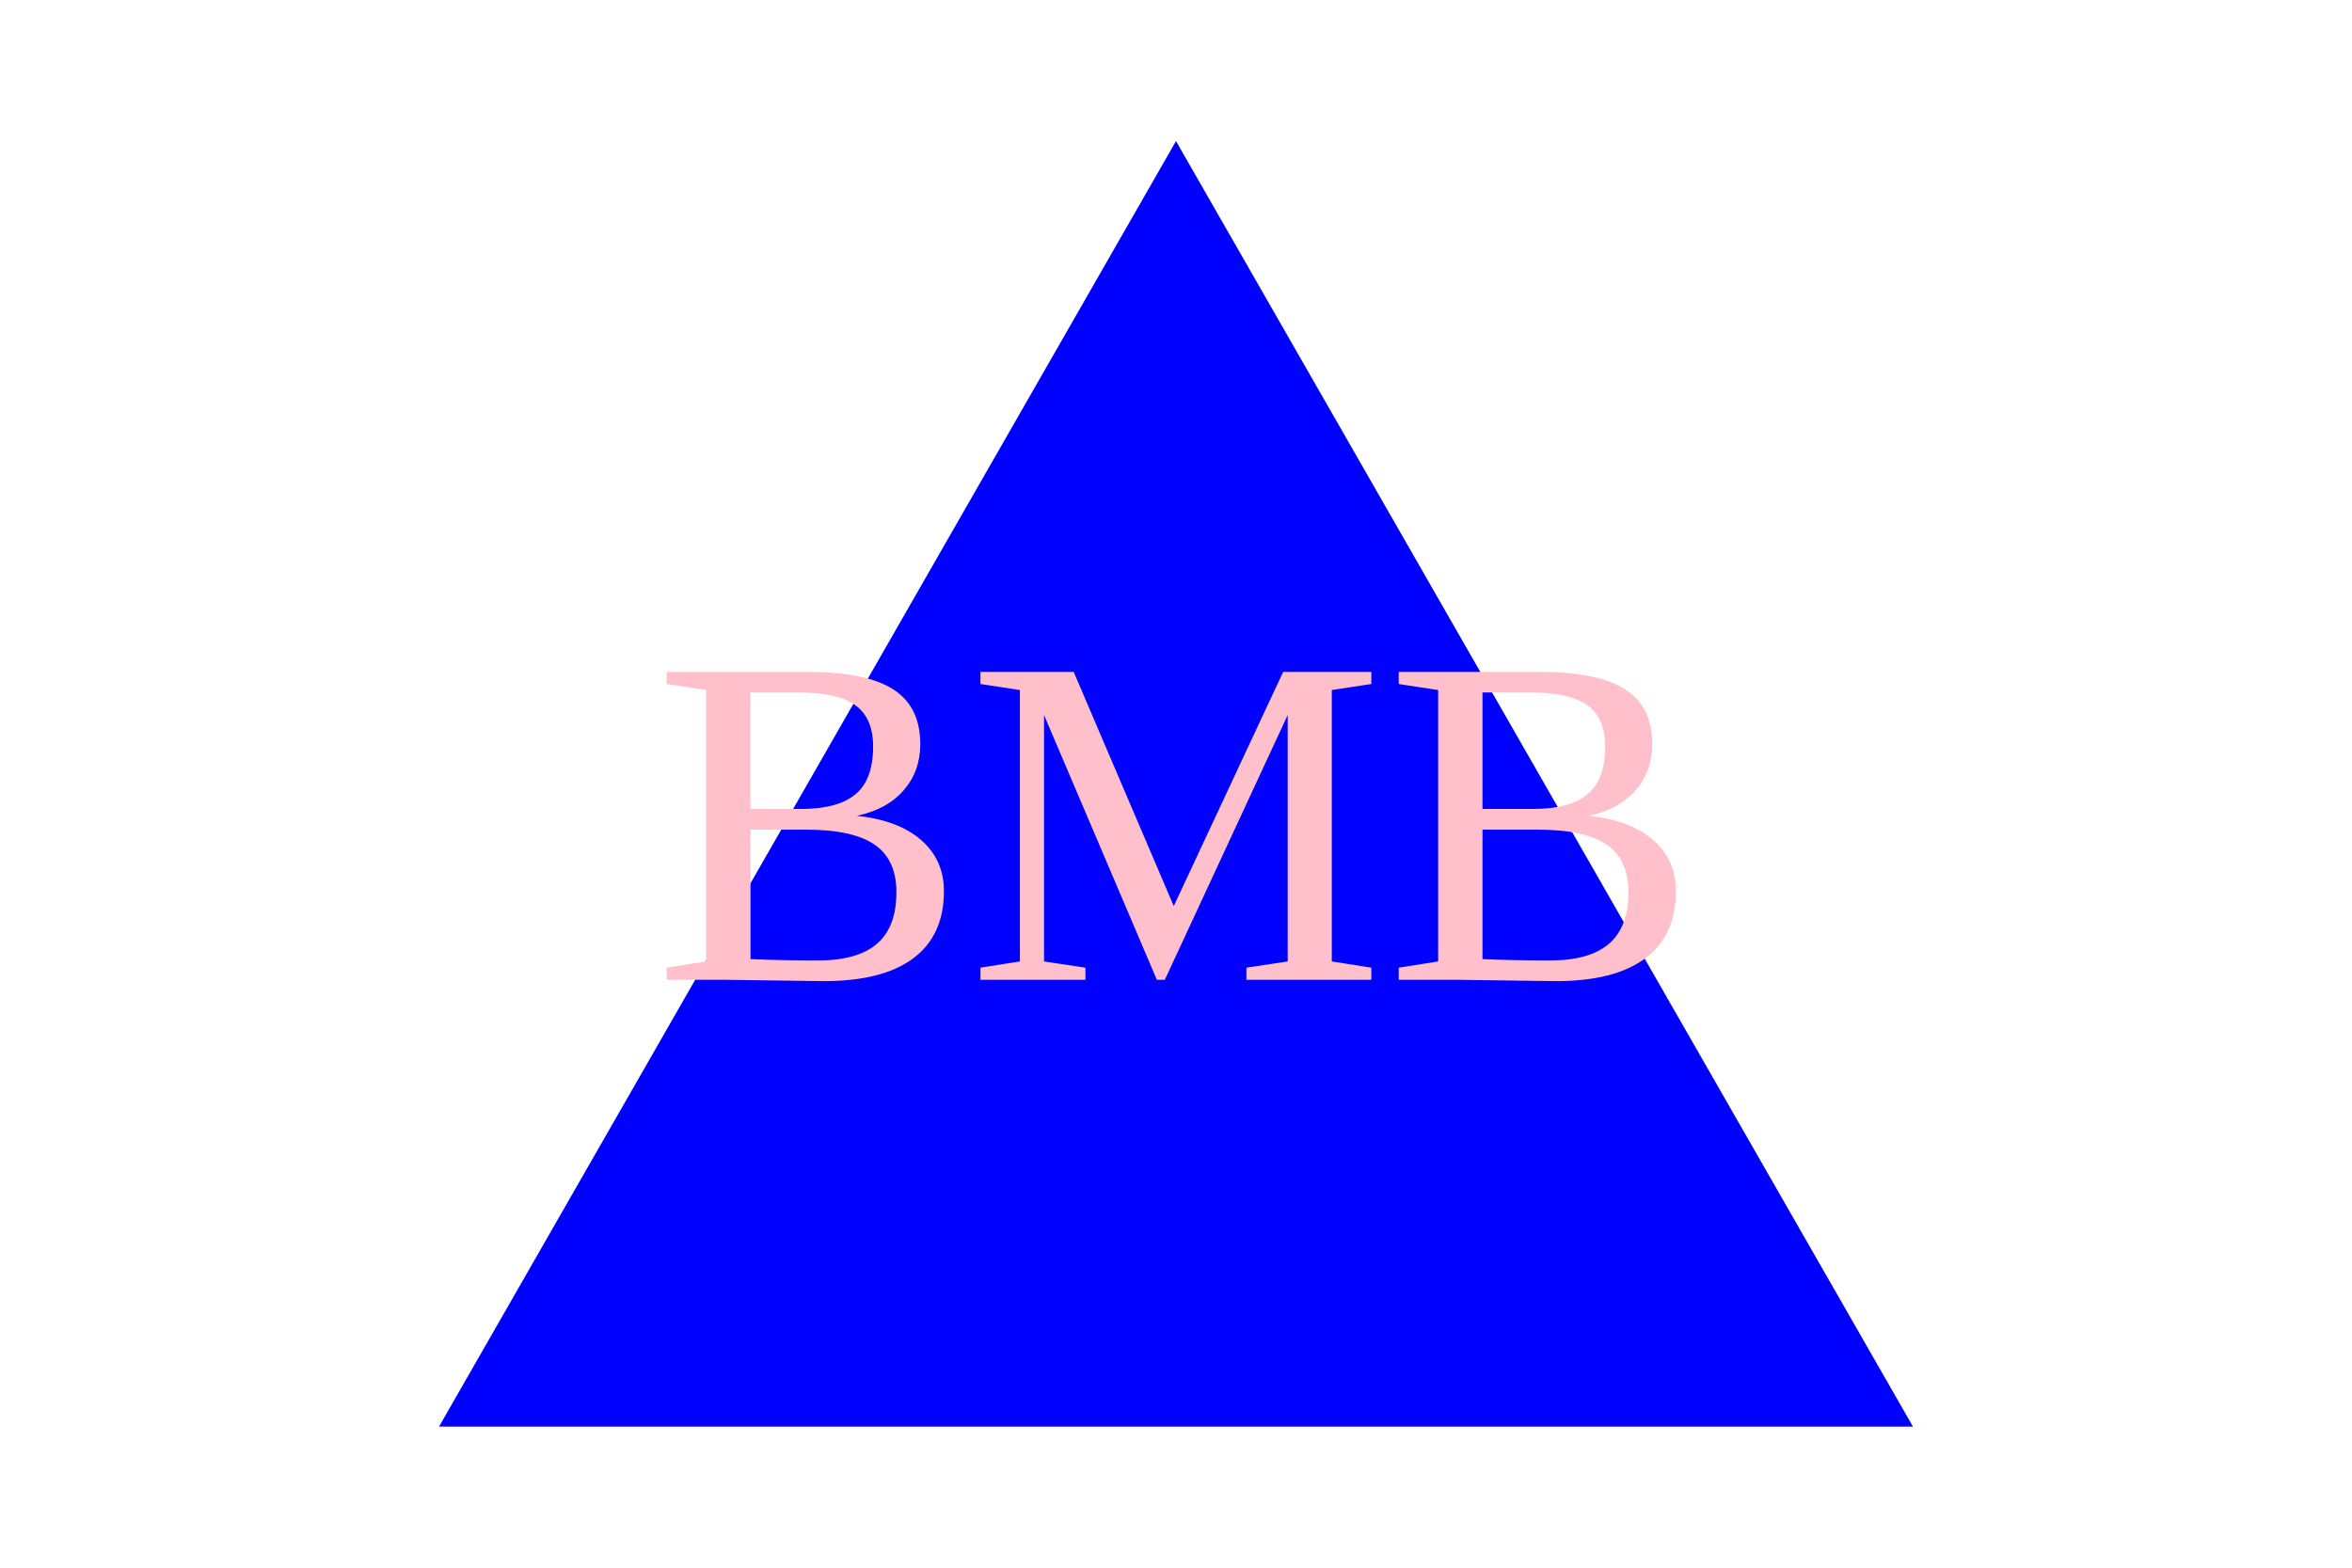
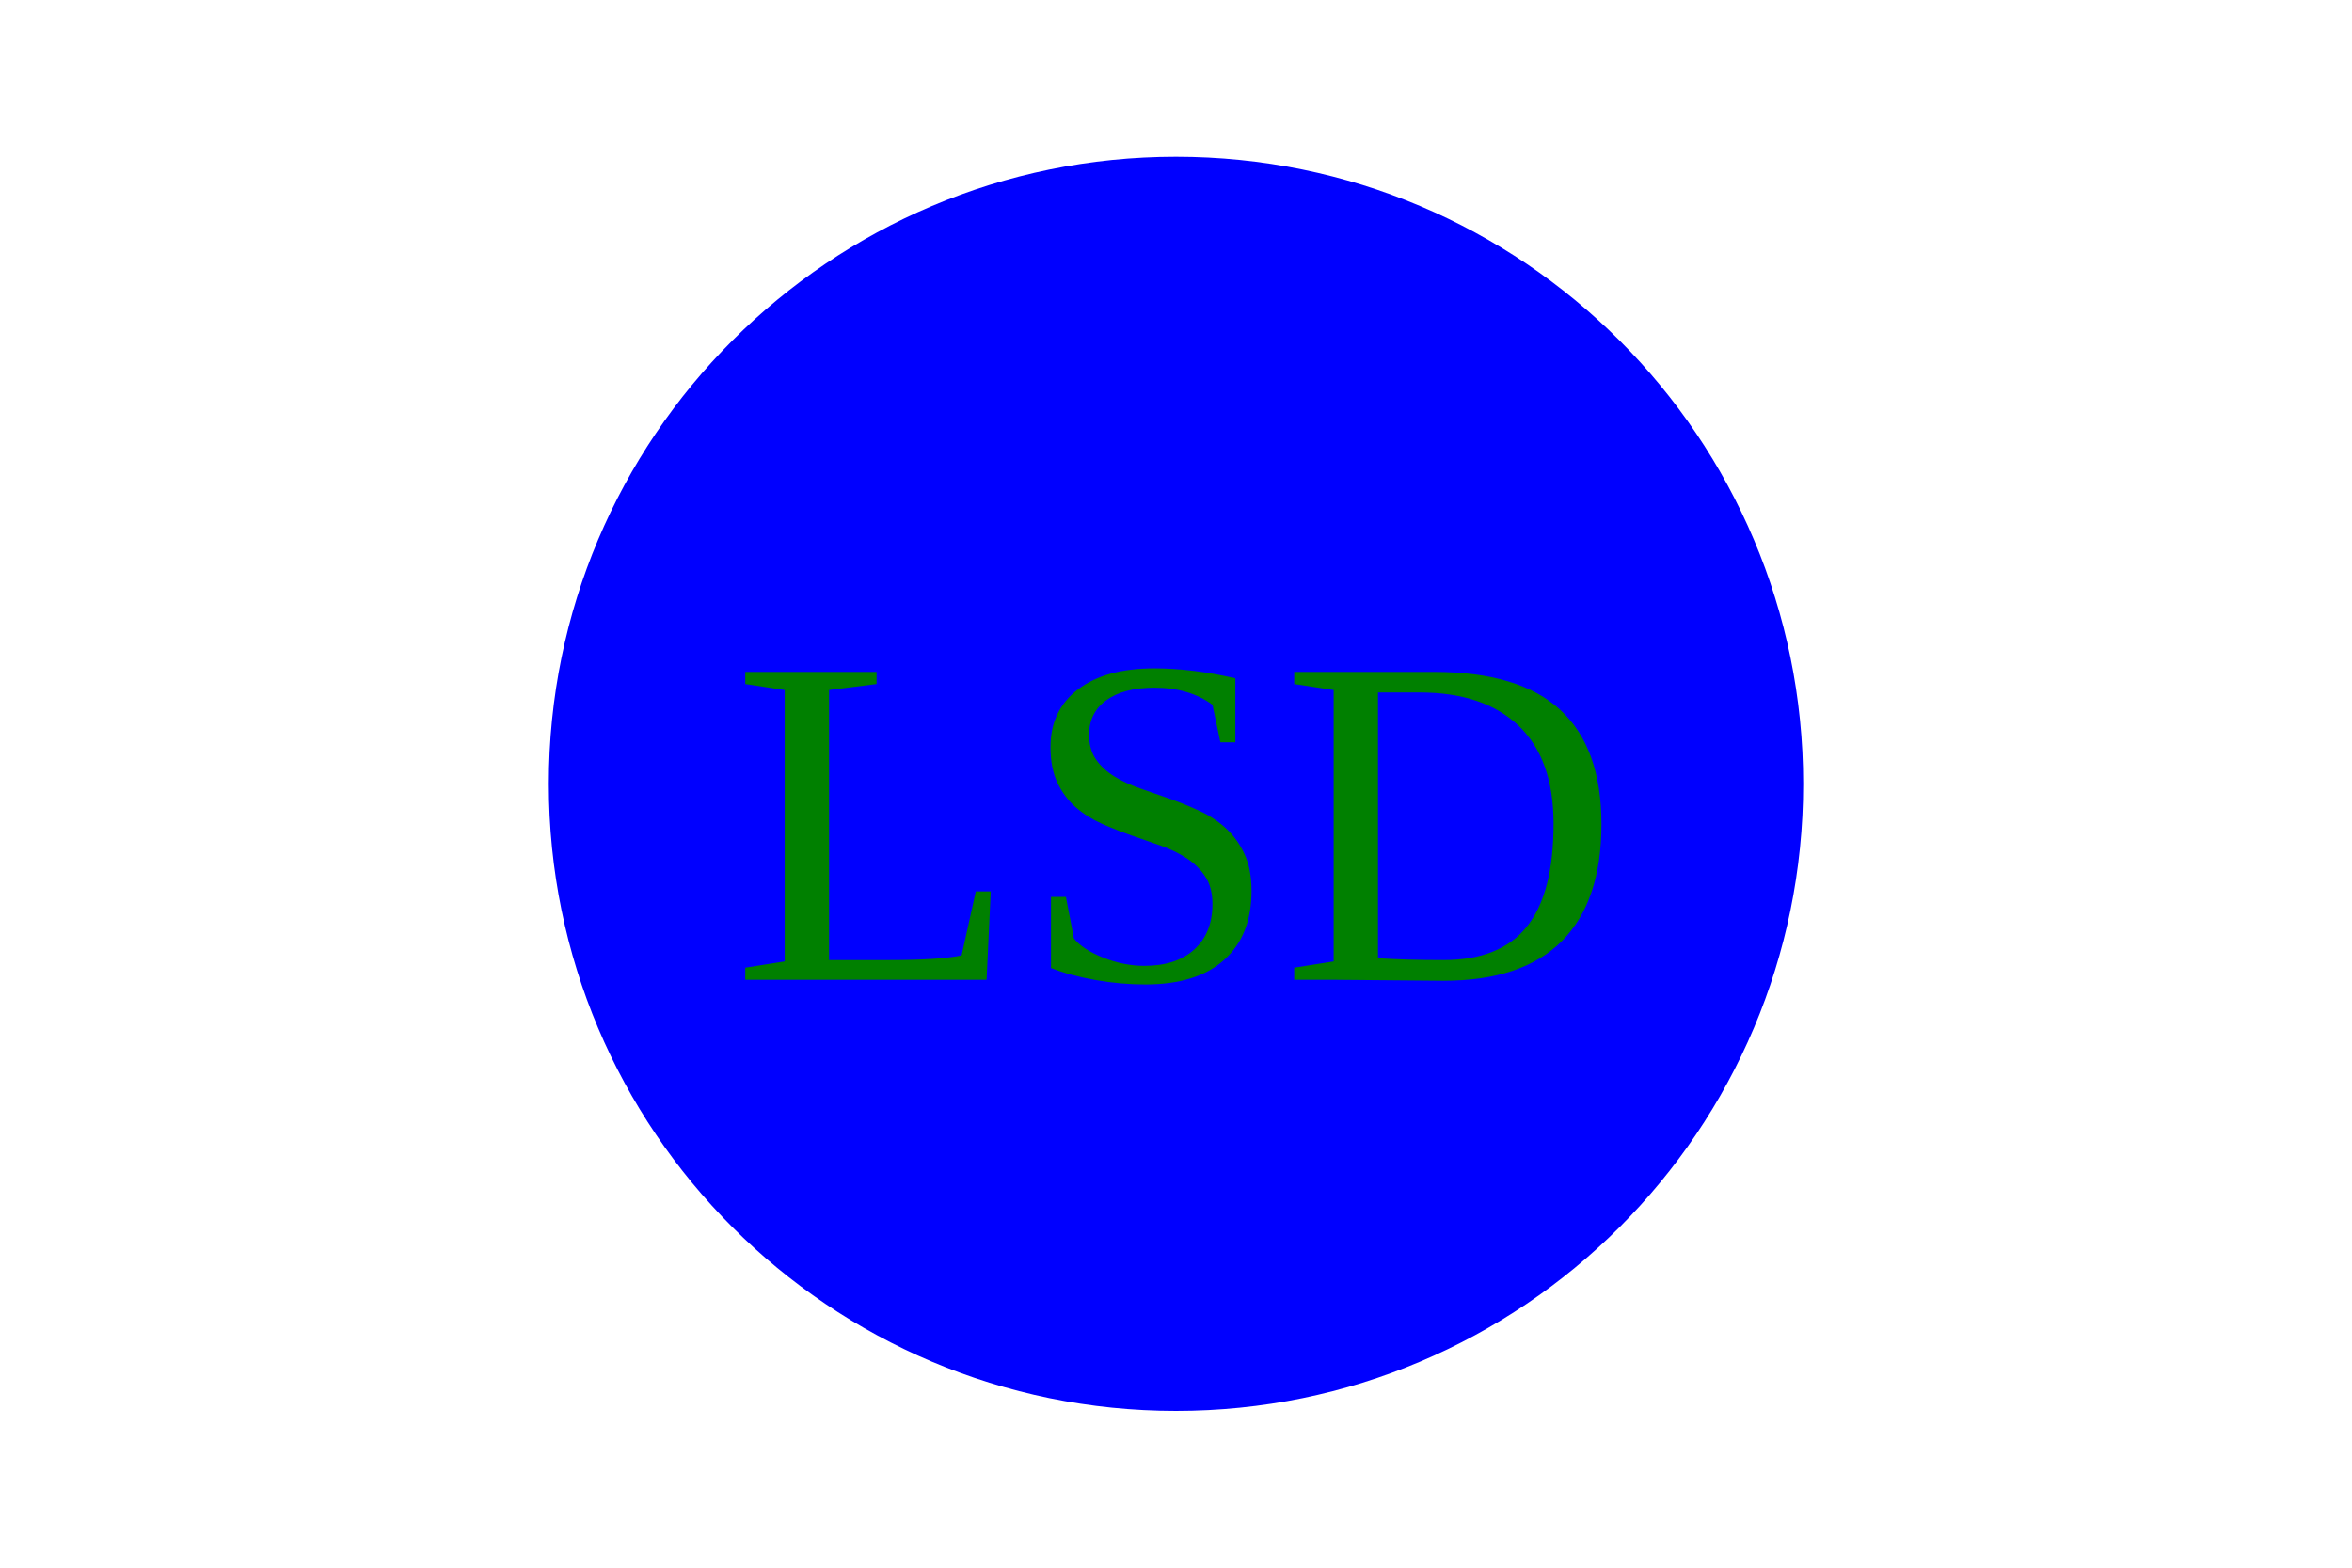
<svg xmlns="http://www.w3.org/2000/svg" version="1.1" width="300" height="200">
-   <polygon points="150, 18 244, 182 56, 182" fill="#0000FF" />
-   <text x="150" y="125" font-size="60" text-anchor="middle" fill="pink">BMB</text>
+   <circle cx="150" cy="100" r="80" fill="#0000FF" />
+   <text x="150" y="125" font-size="60" text-anchor="middle" fill="green">LSD</text>
</svg>
